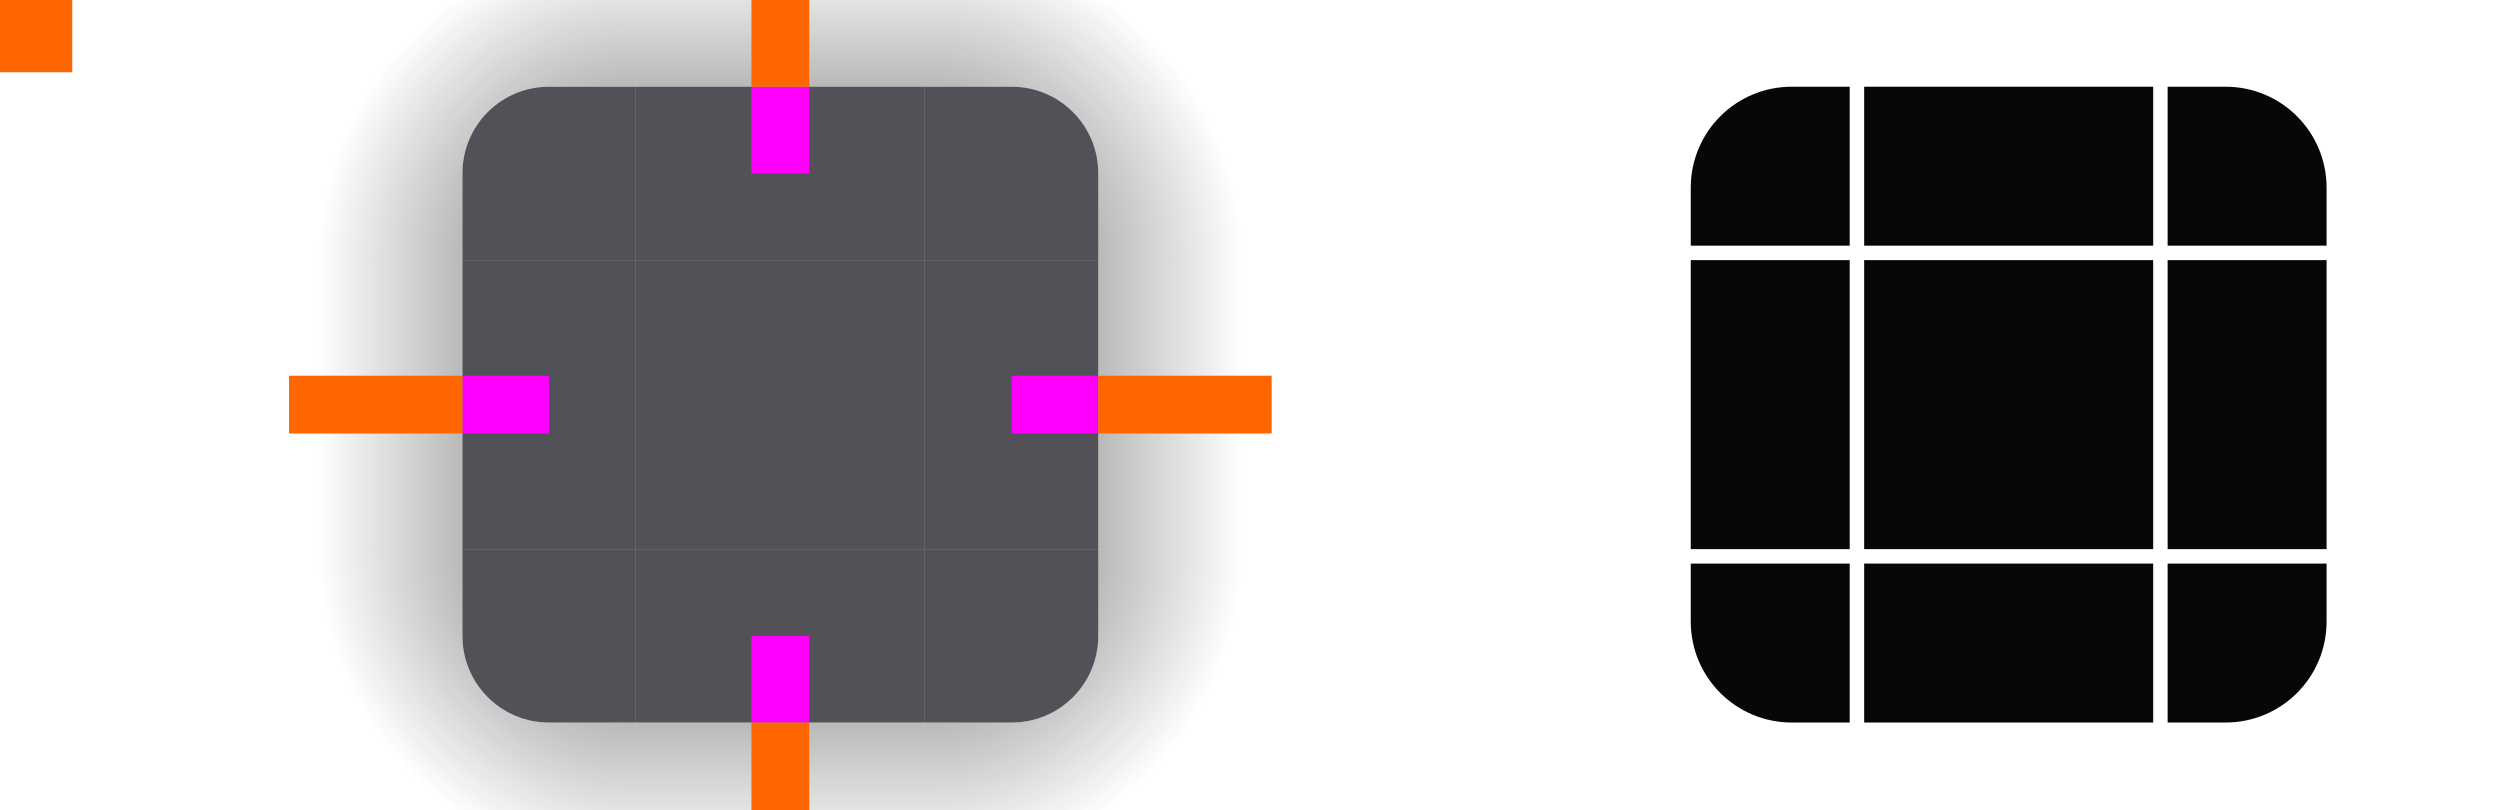
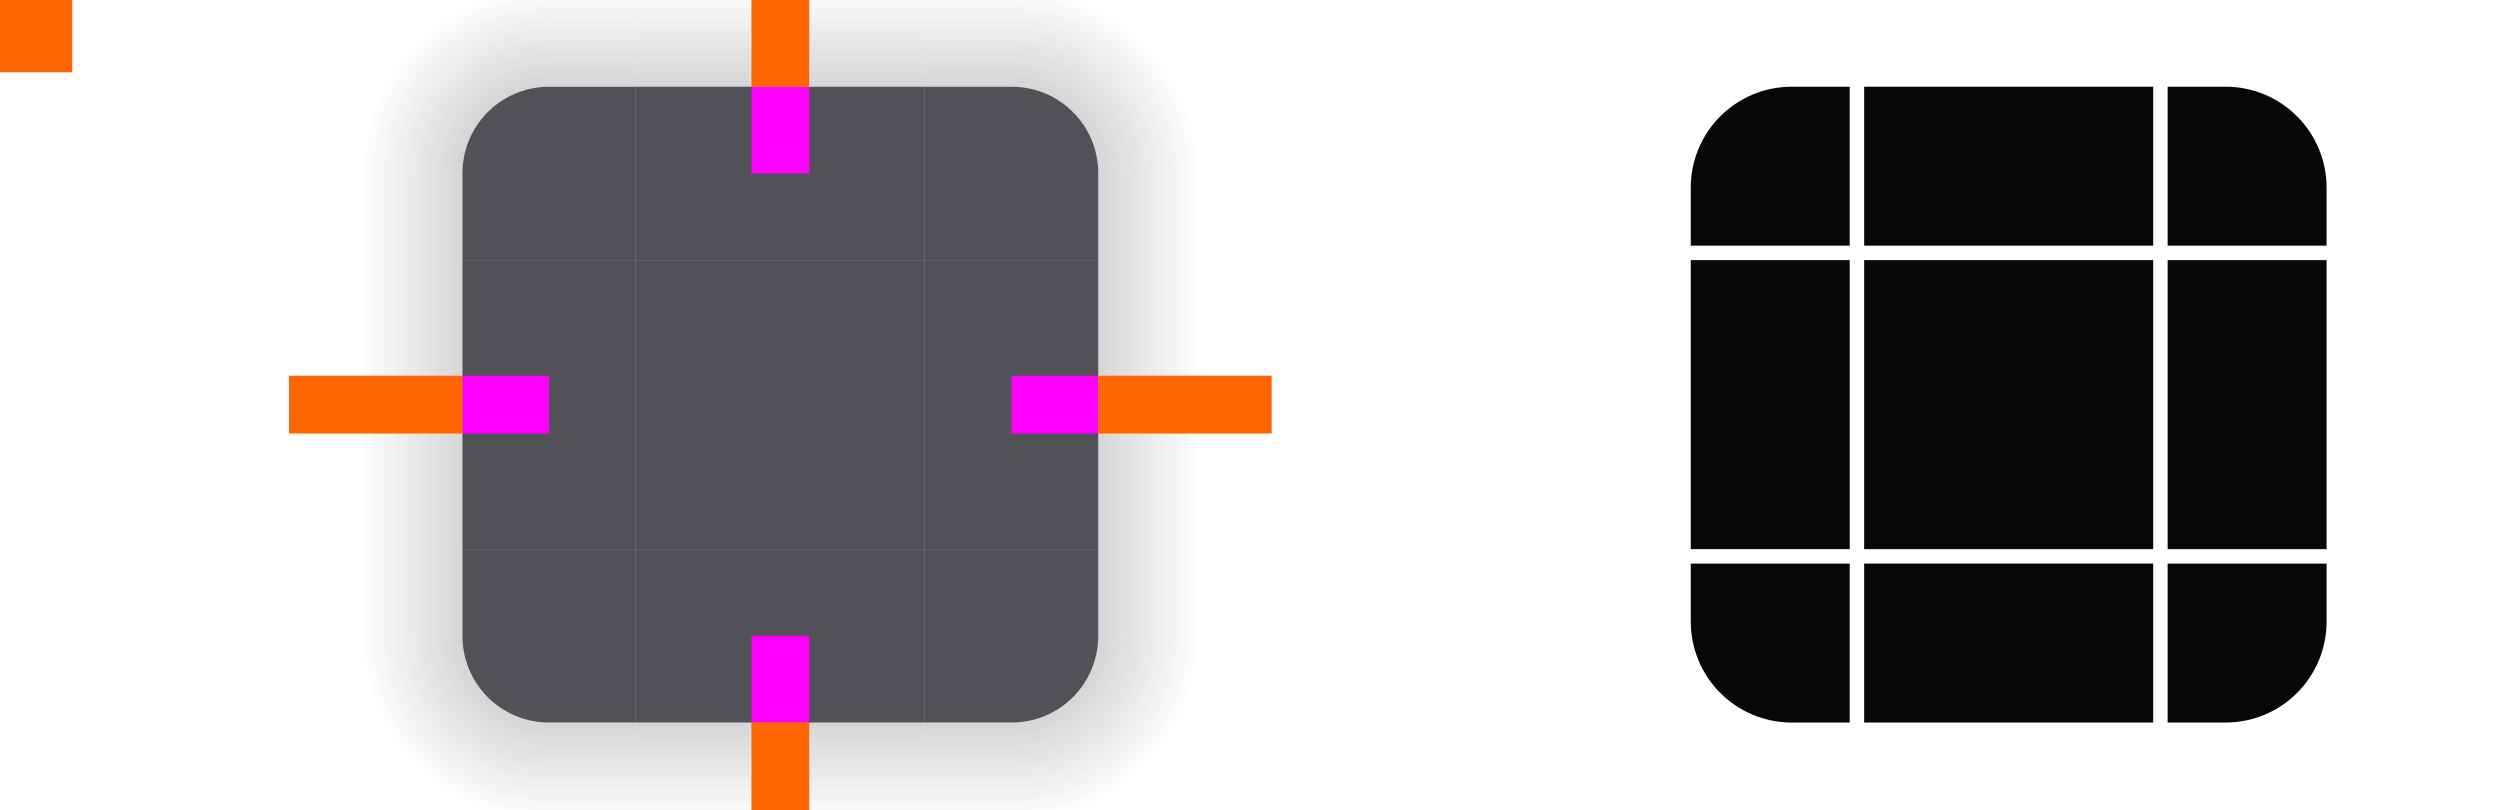
<svg xmlns="http://www.w3.org/2000/svg" xmlns:xlink="http://www.w3.org/1999/xlink" width="173" height="56" version="1.1" viewBox="0 0 173 56" id="svg202">
  <style id="current-color-scheme" type="text/css">.ColorScheme-Text {
        color:#31363b;
        stop-color:#31363b;
      }
      .ColorScheme-Background {
        color:#eff0f1;
        stop-color:#eff0f1;
      }
      .ColorScheme-Highlight {
        color:#3daee9;
        stop-color:#3daee9;
      }
      .ColorScheme-ViewText {
        color:#31363b;
        stop-color:#31363b;
      }
      .ColorScheme-ViewBackground {
        color:#fcfcfc;
        stop-color:#fcfcfc;
      }
      .ColorScheme-ViewHover {
        color:#93cee9;
        stop-color:#93cee9;
      }
      .ColorScheme-ViewFocus{
        color:#3daee9;
        stop-color:#3daee9;
      }
      .ColorScheme-ButtonText {
        color:#31363b;
        stop-color:#31363b;
      }
      .ColorScheme-ButtonBackground {
        color:#eff0f1;
        stop-color:#eff0f1;
      }
      .ColorScheme-ButtonHover {
        color:#93cee9;
        stop-color:#93cee9;
      }
      .ColorScheme-ButtonFocus{
        color:#3daee9;
        stop-color:#3daee9;
      }</style>
  <defs id="defs26">
-     <linearGradient id="a">
-       <stop stop-opacity=".667" offset="0" id="stop3" />
-       <stop stop-opacity="0" offset="1" id="stop5" />
-     </linearGradient>
-     <linearGradient id="q" x1="-912.36" x2="-906.36" y1="-35" y2="-35" gradientUnits="userSpaceOnUse" xlink:href="#a" />
-     <linearGradient id="p" x1="15" x2="9" y1="12" y2="12" gradientUnits="userSpaceOnUse" xlink:href="#a" />
-     <radialGradient id="e" cx="22.2" cy="913.97" r="6" gradientTransform="rotate(-90.00001,-405.39,435.59)" gradientUnits="userSpaceOnUse" xlink:href="#a" />
-     <linearGradient id="o" x1="19" x2="19" y1="8" y2="2" gradientTransform="translate(58)" gradientUnits="userSpaceOnUse" xlink:href="#a" />
-     <linearGradient id="n" x1="55" x2="61" y1="12" y2="12" gradientUnits="userSpaceOnUse" xlink:href="#a" />
-     <radialGradient id="d" cx="53.893" cy="911.76" r="6" gradientTransform="translate(59.107,-903.77)" gradientUnits="userSpaceOnUse" xlink:href="#a" />
-     <linearGradient id="m" x1="51" x2="51" y1="8" y2="2" gradientTransform="translate(58)" gradientUnits="userSpaceOnUse" xlink:href="#a" />
-     <linearGradient id="l" x1="952.36" x2="958.36" y1="-35" y2="-35" gradientUnits="userSpaceOnUse" xlink:href="#a" />
-     <linearGradient id="k" x1="19" x2="19" y1="48" y2="54" gradientTransform="translate(58)" gradientUnits="userSpaceOnUse" xlink:href="#a" />
-     <radialGradient id="c" cx="7.643" cy="950.36" r="6" gradientTransform="rotate(-179.9999,40.3209,499.18)" gradientUnits="userSpaceOnUse" xlink:href="#a" />
-     <linearGradient id="j" x1="15" x2="9" y1="44" y2="44" gradientUnits="userSpaceOnUse" xlink:href="#a" />
-     <linearGradient id="i" x1="51" x2="51" y1="48" y2="54" gradientTransform="translate(58)" gradientUnits="userSpaceOnUse" xlink:href="#a" />
-     <radialGradient id="b" cx="54.25" cy="945.11" r="6" gradientTransform="matrix(2.1666e-7,1,-0.99999,2.1665e-7,1058.1,-6.2502)" gradientUnits="userSpaceOnUse" xlink:href="#a" />
-     <linearGradient id="h" x1="55" x2="61" y1="44" y2="44" gradientUnits="userSpaceOnUse" xlink:href="#a" />
-     <linearGradient id="g" x1="-15" x2="-9" y1="932.36" y2="932.36" gradientUnits="userSpaceOnUse" xlink:href="#a" />
-     <linearGradient id="f" x1="55" x2="61" y1="932.36" y2="932.36" gradientUnits="userSpaceOnUse" xlink:href="#a" />
    <style type="text/css" id="style24">.ColorScheme-Text {
        color:#31363b;
      }
      .ColorScheme-Background {
        color:#eff0f1;
      }
      .ColorScheme-Highlight {
        color:#3daee9;
      }
      .ColorScheme-ViewText {
        color:#31363b;
      }
      .ColorScheme-ViewBackground {
        color:#fcfcfc;
      }
      .ColorScheme-ViewHover {
        color:#93cee9;
      }
      .ColorScheme-ViewFocus{
        color:#3daee9;
      }
      .ColorScheme-ButtonText {
        color:#31363b;
      }
      .ColorScheme-ButtonBackground {
        color:#eff0f1;
      }
      .ColorScheme-ButtonHover {
        color:#93cee9;
      }
      .ColorScheme-ButtonFocus{
        color:#3daee9;
      }</style>
    <linearGradient id="linearGradient4270">
      <stop id="stop4272" offset="0" style="stop-color:#000000;stop-opacity:0.667" />
      <stop id="stop4274" offset="1" style="stop-color:#000000;stop-opacity:0;" />
    </linearGradient>
-     <linearGradient xlink:href="#linearGradient4270" id="linearGradient4948" gradientUnits="userSpaceOnUse" x1="-19" y1="932.362" x2="-8" y2="932.362" />
-     <linearGradient xlink:href="#linearGradient4270" id="linearGradient4934" gradientUnits="userSpaceOnUse" x1="948.362" y1="-35" x2="959.362" y2="-35" />
-     <radialGradient xlink:href="#linearGradient4270" id="radialGradient994" gradientUnits="userSpaceOnUse" gradientTransform="matrix(3.25299e-6,-3.666652,3.666664,3.2530004e-6,-1.5894986e-4,300.332)" cx="77" cy="12" fx="77" fy="12" r="6" />
-     <linearGradient xlink:href="#linearGradient4270" id="linearGradient4920" gradientUnits="userSpaceOnUse" x1="-916.362" y1="-35" x2="-905.362" y2="-35" gradientTransform="matrix(1.500003,0,0,1,458.1841,0)" />
+     <linearGradient xlink:href="#linearGradient4270" id="linearGradient4948" gradientUnits="userSpaceOnUse" x1="-16" y1="932.362" x2="-9.5" y2="932.362" />
+     <linearGradient xlink:href="#linearGradient4270" id="linearGradient4934" gradientUnits="userSpaceOnUse" x1="951.362" y1="-35" x2="957.862" y2="-35" />
+     <radialGradient xlink:href="#linearGradient4270" id="radialGradient994" gradientUnits="userSpaceOnUse" gradientTransform="matrix(5.4587114e-7,-2.166667,2.166667,6.8730688e-7,16.10526,182.9386)" cx="78.895" cy="10.105" fx="78.895" fy="10.105" r="6" />
+     <linearGradient xlink:href="#linearGradient4270" id="linearGradient4920" gradientUnits="userSpaceOnUse" x1="-913.362" y1="-35" x2="-906.862" y2="-35" gradientTransform="matrix(1.500003,0,0,1,458.1841,0)" />
+     <linearGradient xlink:href="#linearGradient4270" id="linearGradient952" x1="-10" y1="947.362" x2="-23" y2="947.362" gradientUnits="userSpaceOnUse" />
+     <linearGradient xlink:href="#linearGradient4270" id="linearGradient956" gradientUnits="userSpaceOnUse" x1="-10" y1="947.362" x2="-23" y2="947.362" gradientTransform="rotate(90,-7.000026,947.3622)" />
  </defs>
  <use x="0" y="0" xlink:href="#shadow-left" id="shadow-right" transform="matrix(-1,0,0,1,108,2.7102555e-5)" width="100%" height="100%" />
-   <g id="shadow-topleft" transform="translate(48.00003,-932.3622)" style="opacity:1">
-     <path style="opacity:0.9;fill:url(#radialGradient994);fill-opacity:1;fill-rule:evenodd;stroke:none;stroke-width:2px;stroke-linecap:butt;stroke-linejoin:miter;stroke-opacity:1" d="M 20 -6 L 20 18 L 32 18 L 32 12 C 32 8.676 34.676 6 38 6 L 44 6 L 44 -6 L 20 -6 z " transform="translate(-48.00003,932.3622)" id="path4828" />
+   <g id="shadow-topleft" transform="translate(48.00003,-932.3622)" style="opacity:0.5">
+     <path id="path4828" style="opacity:0.9;fill:url(#radialGradient994);fill-opacity:1;fill-rule:evenodd;stroke:none;stroke-width:2px;stroke-linecap:butt;stroke-linejoin:miter;stroke-opacity:1" d="M 20 -6 L 20 12 L 32 12 C 32 8.676 34.676 6 38 6 L 38 -6 L 20 -6 z " transform="translate(-48.00003,932.3622)" />
+     <path d="m -28,944.362 v 6 h 12 v -6 z" style="opacity:0.9;fill:url(#linearGradient952);fill-opacity:1;fill-rule:evenodd;stroke:none;stroke-width:2px;stroke-linecap:butt;stroke-linejoin:miter;stroke-opacity:1" id="path948" />
+     <path id="path954" style="opacity:0.9;fill:url(#linearGradient956);fill-opacity:1;fill-rule:evenodd;stroke:none;stroke-width:2px;stroke-linecap:butt;stroke-linejoin:miter;stroke-opacity:1" d="m -4,926.362 h -6 v 12 h 6 z" />
  </g>
  <rect style="fill:#ff6600" x="0" height="5" width="5" y="-1.4648437e-05" id="hint-tile-center" />
  <g id="top" transform="matrix(0.6250009,0,0,1.999996,32.12496,-1814.721)">
    <rect y="-51" x="-916.362" height="32" width="6" id="rect4152" style="color:#eff0f1;opacity:0.8;fill:#25252d;fill-opacity:1;stroke:none" transform="matrix(0,-1,-1,0,0,0)" class="ColorScheme-Background" />
  </g>
  <g id="topleft" transform="translate(19,-904.3622)">
    <path style="opacity:0.8;fill:#25252d;fill-opacity:1;stroke:none;stroke-width:2" d="M 38 6 C 34.676 6 32 8.676 32 12 L 32 18 L 44 18 L 44 6 L 38 6 z " transform="translate(-19,904.3622)" id="rect4159" />
  </g>
  <g id="bottom" transform="matrix(0.6250009,0,0,2.000004,32.12496,-1858.728)">
    <rect transform="rotate(90)" style="color:#eff0f1;opacity:0.8;fill:#25252d;fill-opacity:1;stroke:none" id="rect4148" width="6" height="32" x="948.362" y="-51" class="ColorScheme-Background" />
  </g>
  <g id="left" transform="matrix(1.999999,0,0,0.6249986,6.000003,-554.725)">
    <rect transform="scale(-1,1)" style="color:#eff0f1;opacity:0.8;fill:#25252d;fill-opacity:1;stroke:none" id="rect4144" width="6" height="32" x="-19" y="916.362" class="ColorScheme-Background" />
  </g>
  <g id="right" transform="matrix(1.999998,0,0,0.6249986,-37.99984,-554.725)">
    <rect y="916.362" x="51" height="32" width="6" id="rect4140" style="color:#eff0f1;opacity:0.8;fill:#25252d;fill-opacity:1;stroke:none" class="ColorScheme-Background" />
  </g>
  <rect class="ColorScheme-Background" y="18" x="44" height="20" width="20" id="center" style="color:#eff0f1;opacity:0.8;fill:#25252d;fill-opacity:1;stroke:none;stroke-width:0.625" />
  <rect style="fill:#ff00ff;fill-opacity:1;stroke:none;stroke-width:1" id="hint-top-margin" width="4" height="6" x="52" y="6" />
  <rect y="44" x="52" height="6" width="4" id="hint-bottom-margin" style="fill:#ff00ff;fill-opacity:1;stroke:none;stroke-width:1" />
  <rect y="-76" x="26" height="6" width="4" id="hint-right-margin" style="fill:#ff00ff;fill-opacity:1;stroke:none;stroke-width:1" transform="rotate(90)" />
  <rect style="fill:#ff00ff;fill-opacity:1;stroke:none;stroke-width:1" id="hint-left-margin" width="4" height="6" x="26" y="-38" transform="rotate(90)" />
-   <g id="shadow-top" transform="matrix(0.625,0,0,1.333333,32.12501,-1203.816)" style="opacity:1">
+   <g id="shadow-top" transform="matrix(0.625,0,0,1.333333,32.12501,-1203.816)" style="opacity:0.5">
    <rect transform="matrix(0,-1,-1,0,0,0)" style="opacity:1;fill:none;fill-opacity:1;stroke:none" id="rect4820" width="6" height="32" x="-916.362" y="-51" />
    <rect transform="matrix(0,-1,-1,0,0,0)" style="opacity:0.9;fill:url(#linearGradient4920);fill-opacity:1;stroke:none;stroke-width:1.225" id="rect4822" width="9" height="32" x="-907.362" y="-51" />
    <rect y="-51" x="-911.362" height="32" width="1" id="rect4824" style="opacity:1;fill:none;fill-opacity:1;stroke:none" transform="matrix(0,-1,-1,0,0,0)" />
  </g>
-   <g id="shadow-bottom" transform="matrix(0.625,0,0,2,32.12501,-1858.724)" style="opacity:1">
+   <g id="shadow-bottom" transform="matrix(0.625,0,0,2,32.12501,-1858.724)" style="opacity:0.5">
    <rect y="-51" x="948.362" height="32" width="6" id="rect4856" style="opacity:1;fill:none;fill-opacity:1;stroke:none" transform="rotate(90)" />
    <rect y="-51" x="954.362" height="32" width="6" id="rect4858" style="opacity:0.9;fill:url(#linearGradient4934);fill-opacity:1;stroke:none" transform="rotate(90)" />
    <rect transform="rotate(90)" style="opacity:1;fill:none;fill-opacity:1;stroke:none" id="rect4860" width="1" height="32" x="953.362" y="-51" />
  </g>
-   <g id="shadow-left" transform="matrix(2,0,0,0.6250013,5.999997,-554.7276)" style="opacity:1">
+   <g id="shadow-left" transform="matrix(2,0,0,0.6250013,5.999997,-554.7276)" style="opacity:0.5">
    <rect y="916.362" x="-19" height="32" width="6" id="rect4892" style="opacity:1;fill:none;fill-opacity:1;stroke:none" transform="scale(-1,1)" />
    <rect y="916.362" x="-13" height="32" width="6" id="rect4894" style="opacity:0.9;fill:url(#linearGradient4948);fill-opacity:1;stroke:none" transform="scale(-1,1)" />
    <rect transform="scale(-1,1)" style="opacity:1;fill:none;fill-opacity:1;stroke:none" id="rect4896" width="1" height="32" x="-14" y="916.362" />
  </g>
  <rect y="-6" x="52" height="12" width="4" id="shadow-hint-top-margin" style="fill:#ff6600;fill-opacity:1;stroke:none;stroke-width:1.414" />
  <rect style="fill:#ff6600;fill-opacity:1;stroke:none;stroke-width:1.414" id="shadow-hint-bottom-margin" width="4" height="12" x="52" y="50" />
  <rect transform="rotate(90)" style="fill:#ff6600;fill-opacity:1;stroke:none;stroke-width:1.414" id="shadow-hint-right-margin" width="4" height="12" x="26" y="-88" />
  <rect transform="rotate(90)" y="-32" x="26" height="12" width="4" id="shadow-hint-left-margin" style="fill:#ff6600;fill-opacity:1;stroke:none;stroke-width:1.414" />
  <g id="mask-top" transform="matrix(0.6250002,0,0,0.9166668,117.125,-828.4988)">
    <rect transform="matrix(0,-1,-1,0,0,0)" style="opacity:0.97;fill:#000000;fill-opacity:1;stroke:none;stroke-width:1.549" id="rect4265" width="12" height="32" x="-922.362" y="-51" />
  </g>
  <g id="mask-topleft" transform="matrix(1.1,0,0,1.1,102.7,-995.3984)">
    <path style="opacity:0.97;fill:#000000;fill-opacity:1;stroke-width:2.2" d="M 124 6 C 120.122 6 117 9.122 117 13 L 117 17 L 128 17 L 128 6 L 124 6 z " transform="matrix(0.9090909,0,0,0.9090909,-93.36364,904.9076)" id="path4277" />
  </g>
  <g id="mask-bottom" transform="matrix(0.6250002,0,0,1.100002,117.125,-999.8009)">
    <rect y="-51" x="944.362" height="32" width="10" id="rect4291" style="opacity:0.97;fill:#000000;fill-opacity:1;stroke:none;stroke-width:1.414" transform="rotate(90)" />
  </g>
  <g id="mask-left" transform="matrix(0.9166666,0,0,1,105.0833,-904.3622)">
    <rect y="922.362" x="-25" height="20" width="12" id="rect4317" style="opacity:0.97;fill:#000000;fill-opacity:1;stroke:none;stroke-width:1.225" transform="scale(-1,1)" />
  </g>
  <g id="mask-right" transform="matrix(1.1,0,0,0.6250017,98.29999,-554.7279)">
    <rect style="opacity:0.97;fill:#000000;fill-opacity:1;stroke:none;stroke-width:1.414" id="rect4323" width="10" height="32" x="47" y="916.362" />
  </g>
  <rect style="opacity:0.97;fill:#000000;fill-opacity:1;stroke:none;stroke-width:0.625" id="mask-center" width="20" height="20" x="129" y="18" />
  <rect style="color:#eff0f1;opacity:0;fill:#1a1a1a;fill-opacity:1;stroke:none;stroke-width:0.625" id="shadow-center" width="20" height="20" x="45" y="68.866" class="ColorScheme-Background" />
  <use x="0" y="0" xlink:href="#topleft" id="topright" transform="matrix(-1,0,0,1,108,0)" width="100%" height="100%" />
  <use x="0" y="0" xlink:href="#topleft" id="bottomleft" transform="matrix(1,0,0,-1,9.2939377e-7,56.00001)" width="100%" height="100%" />
  <use x="0" y="0" xlink:href="#topleft" id="bottomright" transform="rotate(-180,54,28.00001)" width="100%" height="100%" />
  <use x="0" y="0" xlink:href="#mask-topleft" id="mask-topright" transform="matrix(-1,0,0,1,278,-2.0170001e-6)" width="100%" height="100%" />
  <use x="0" y="0" xlink:href="#mask-topleft" id="mask-bottomleft" transform="matrix(1,0,0,-1,-5.28e-7,56)" width="100%" height="100%" />
  <use x="0" y="0" xlink:href="#mask-topleft" id="mask-bottomright" transform="rotate(-180,139,28)" width="100%" height="100%" />
  <use x="0" y="0" xlink:href="#shadow-topleft" id="shadow-bottomleft" transform="rotate(-90,54.00001,28.00001)" width="100%" height="100%" />
  <use height="100%" width="100%" transform="matrix(0,-1,-1,0,82,82)" id="shadow-bottomright" xlink:href="#shadow-topleft" y="0" x="0" />
  <use x="0" y="0" xlink:href="#shadow-topleft" id="shadow-topright" transform="rotate(90,53.99999,28)" width="100%" height="100%" />
</svg>
